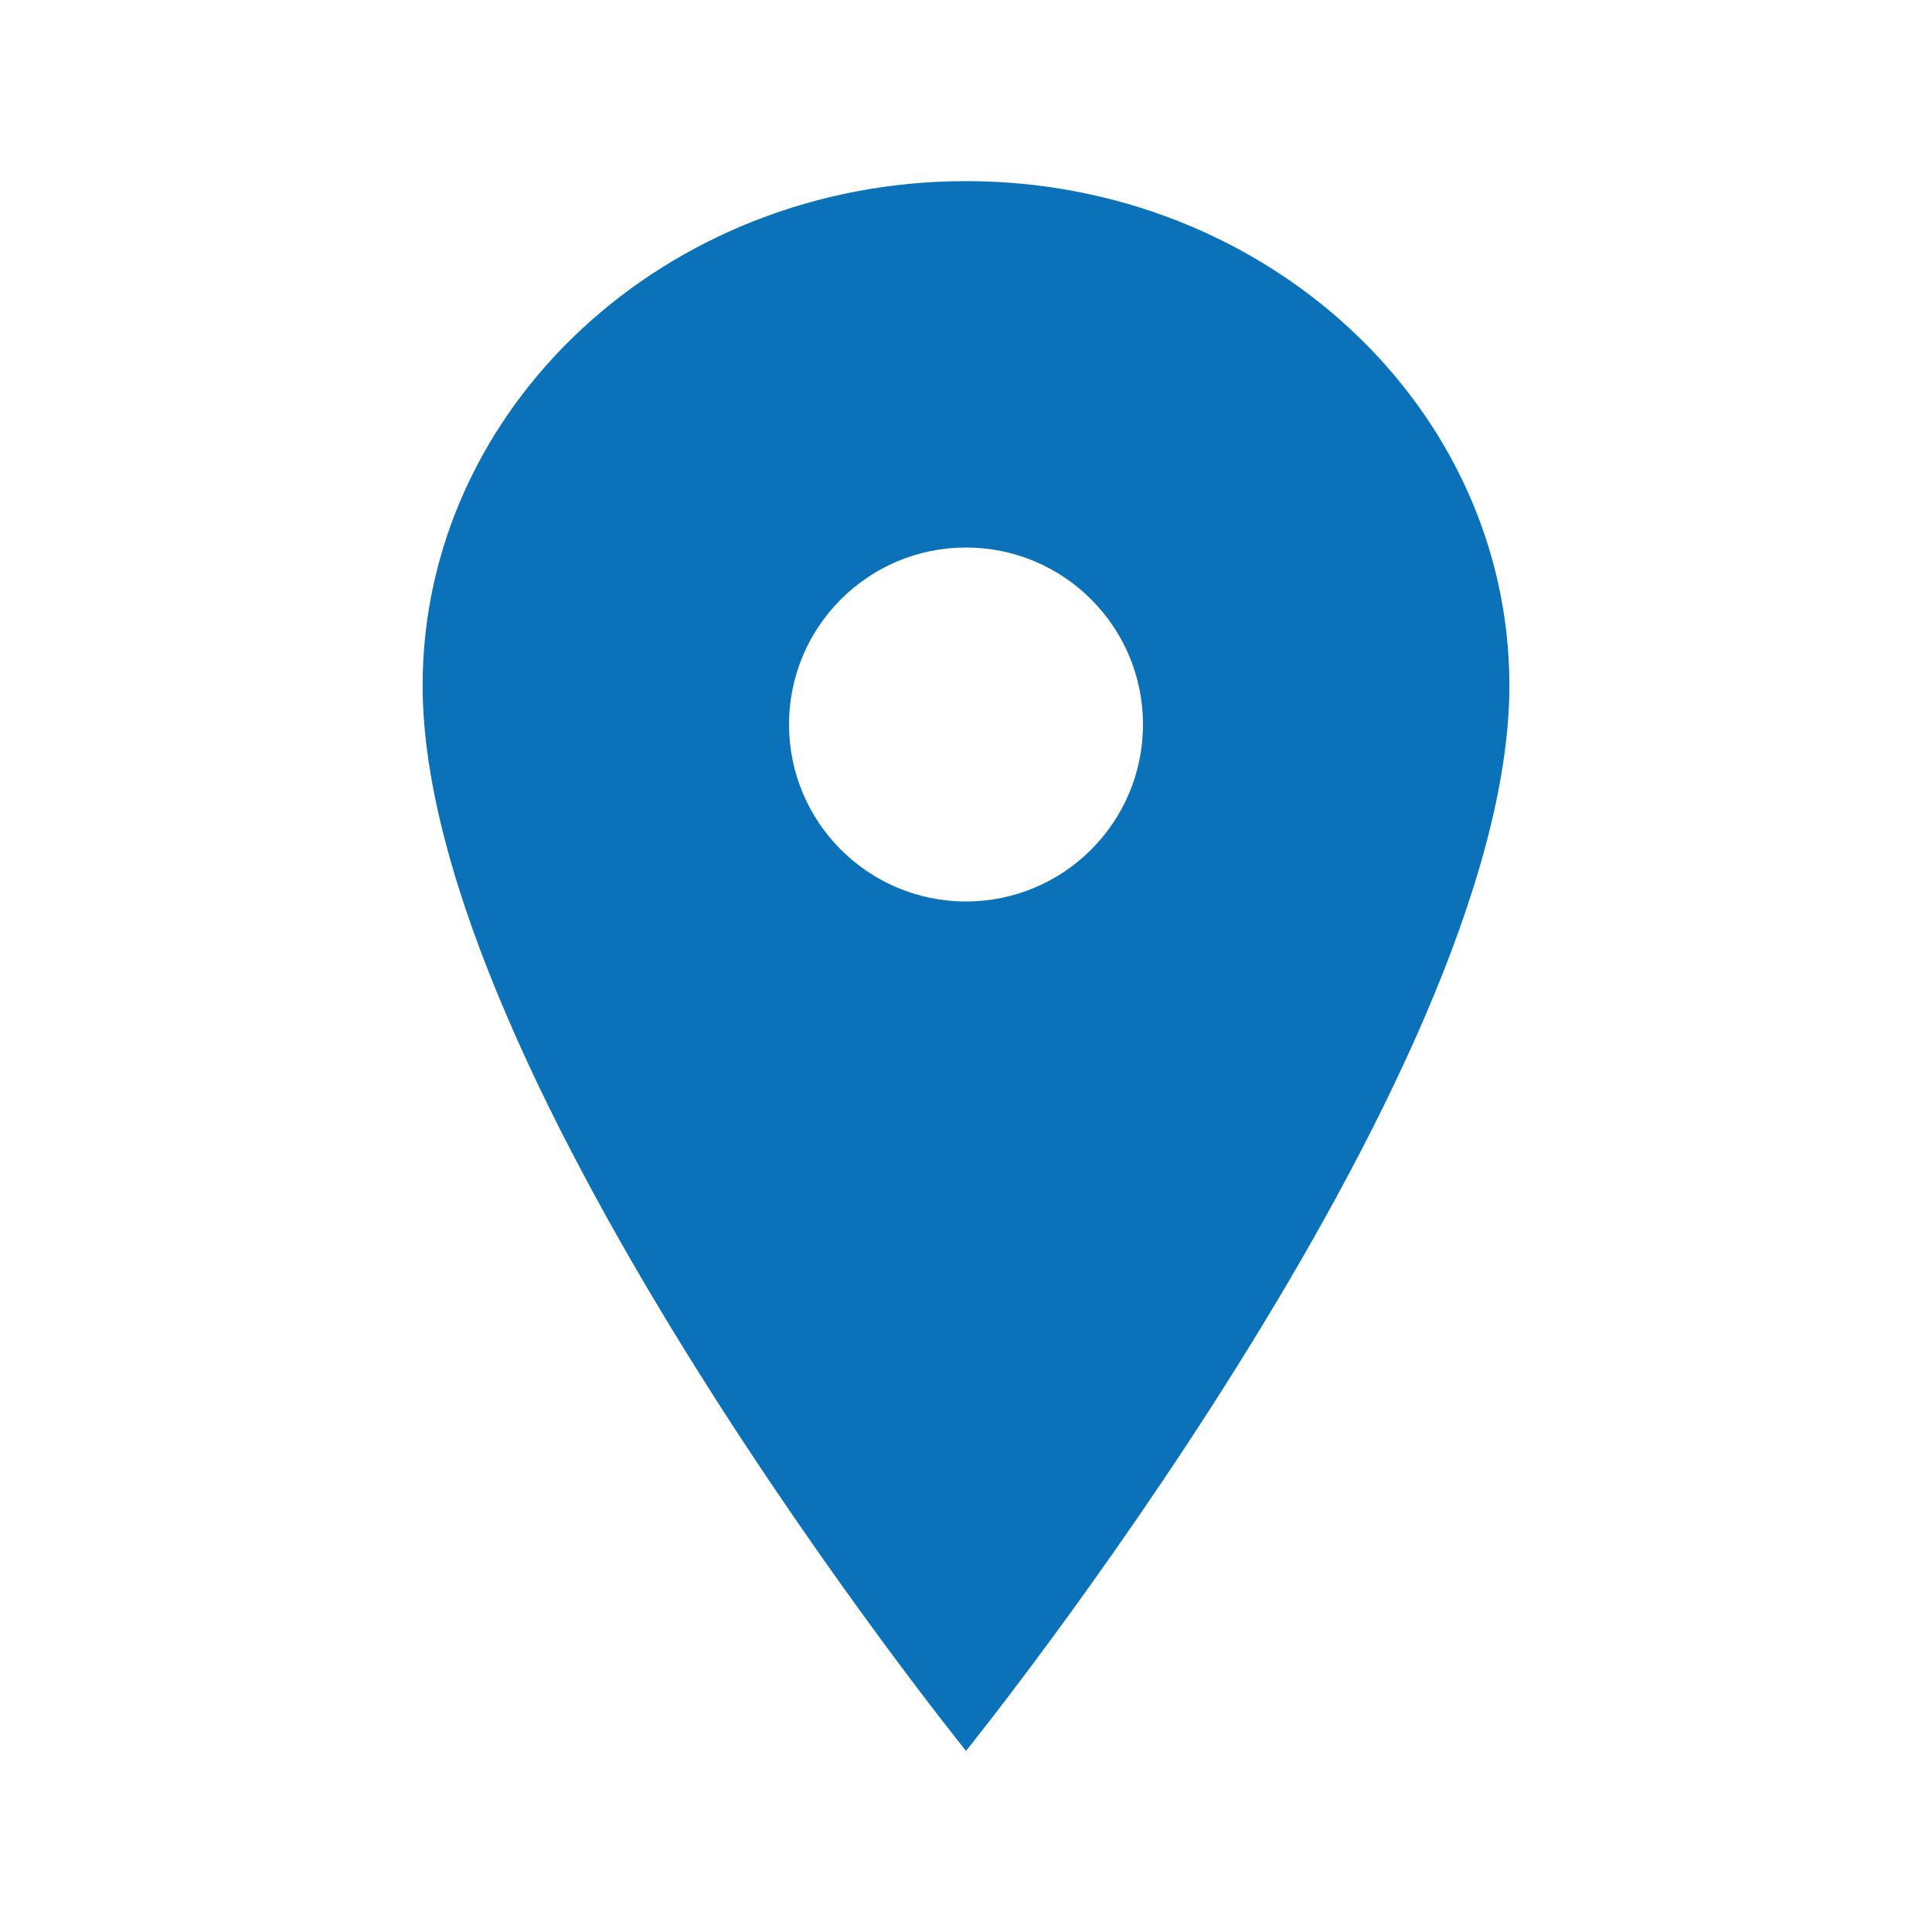
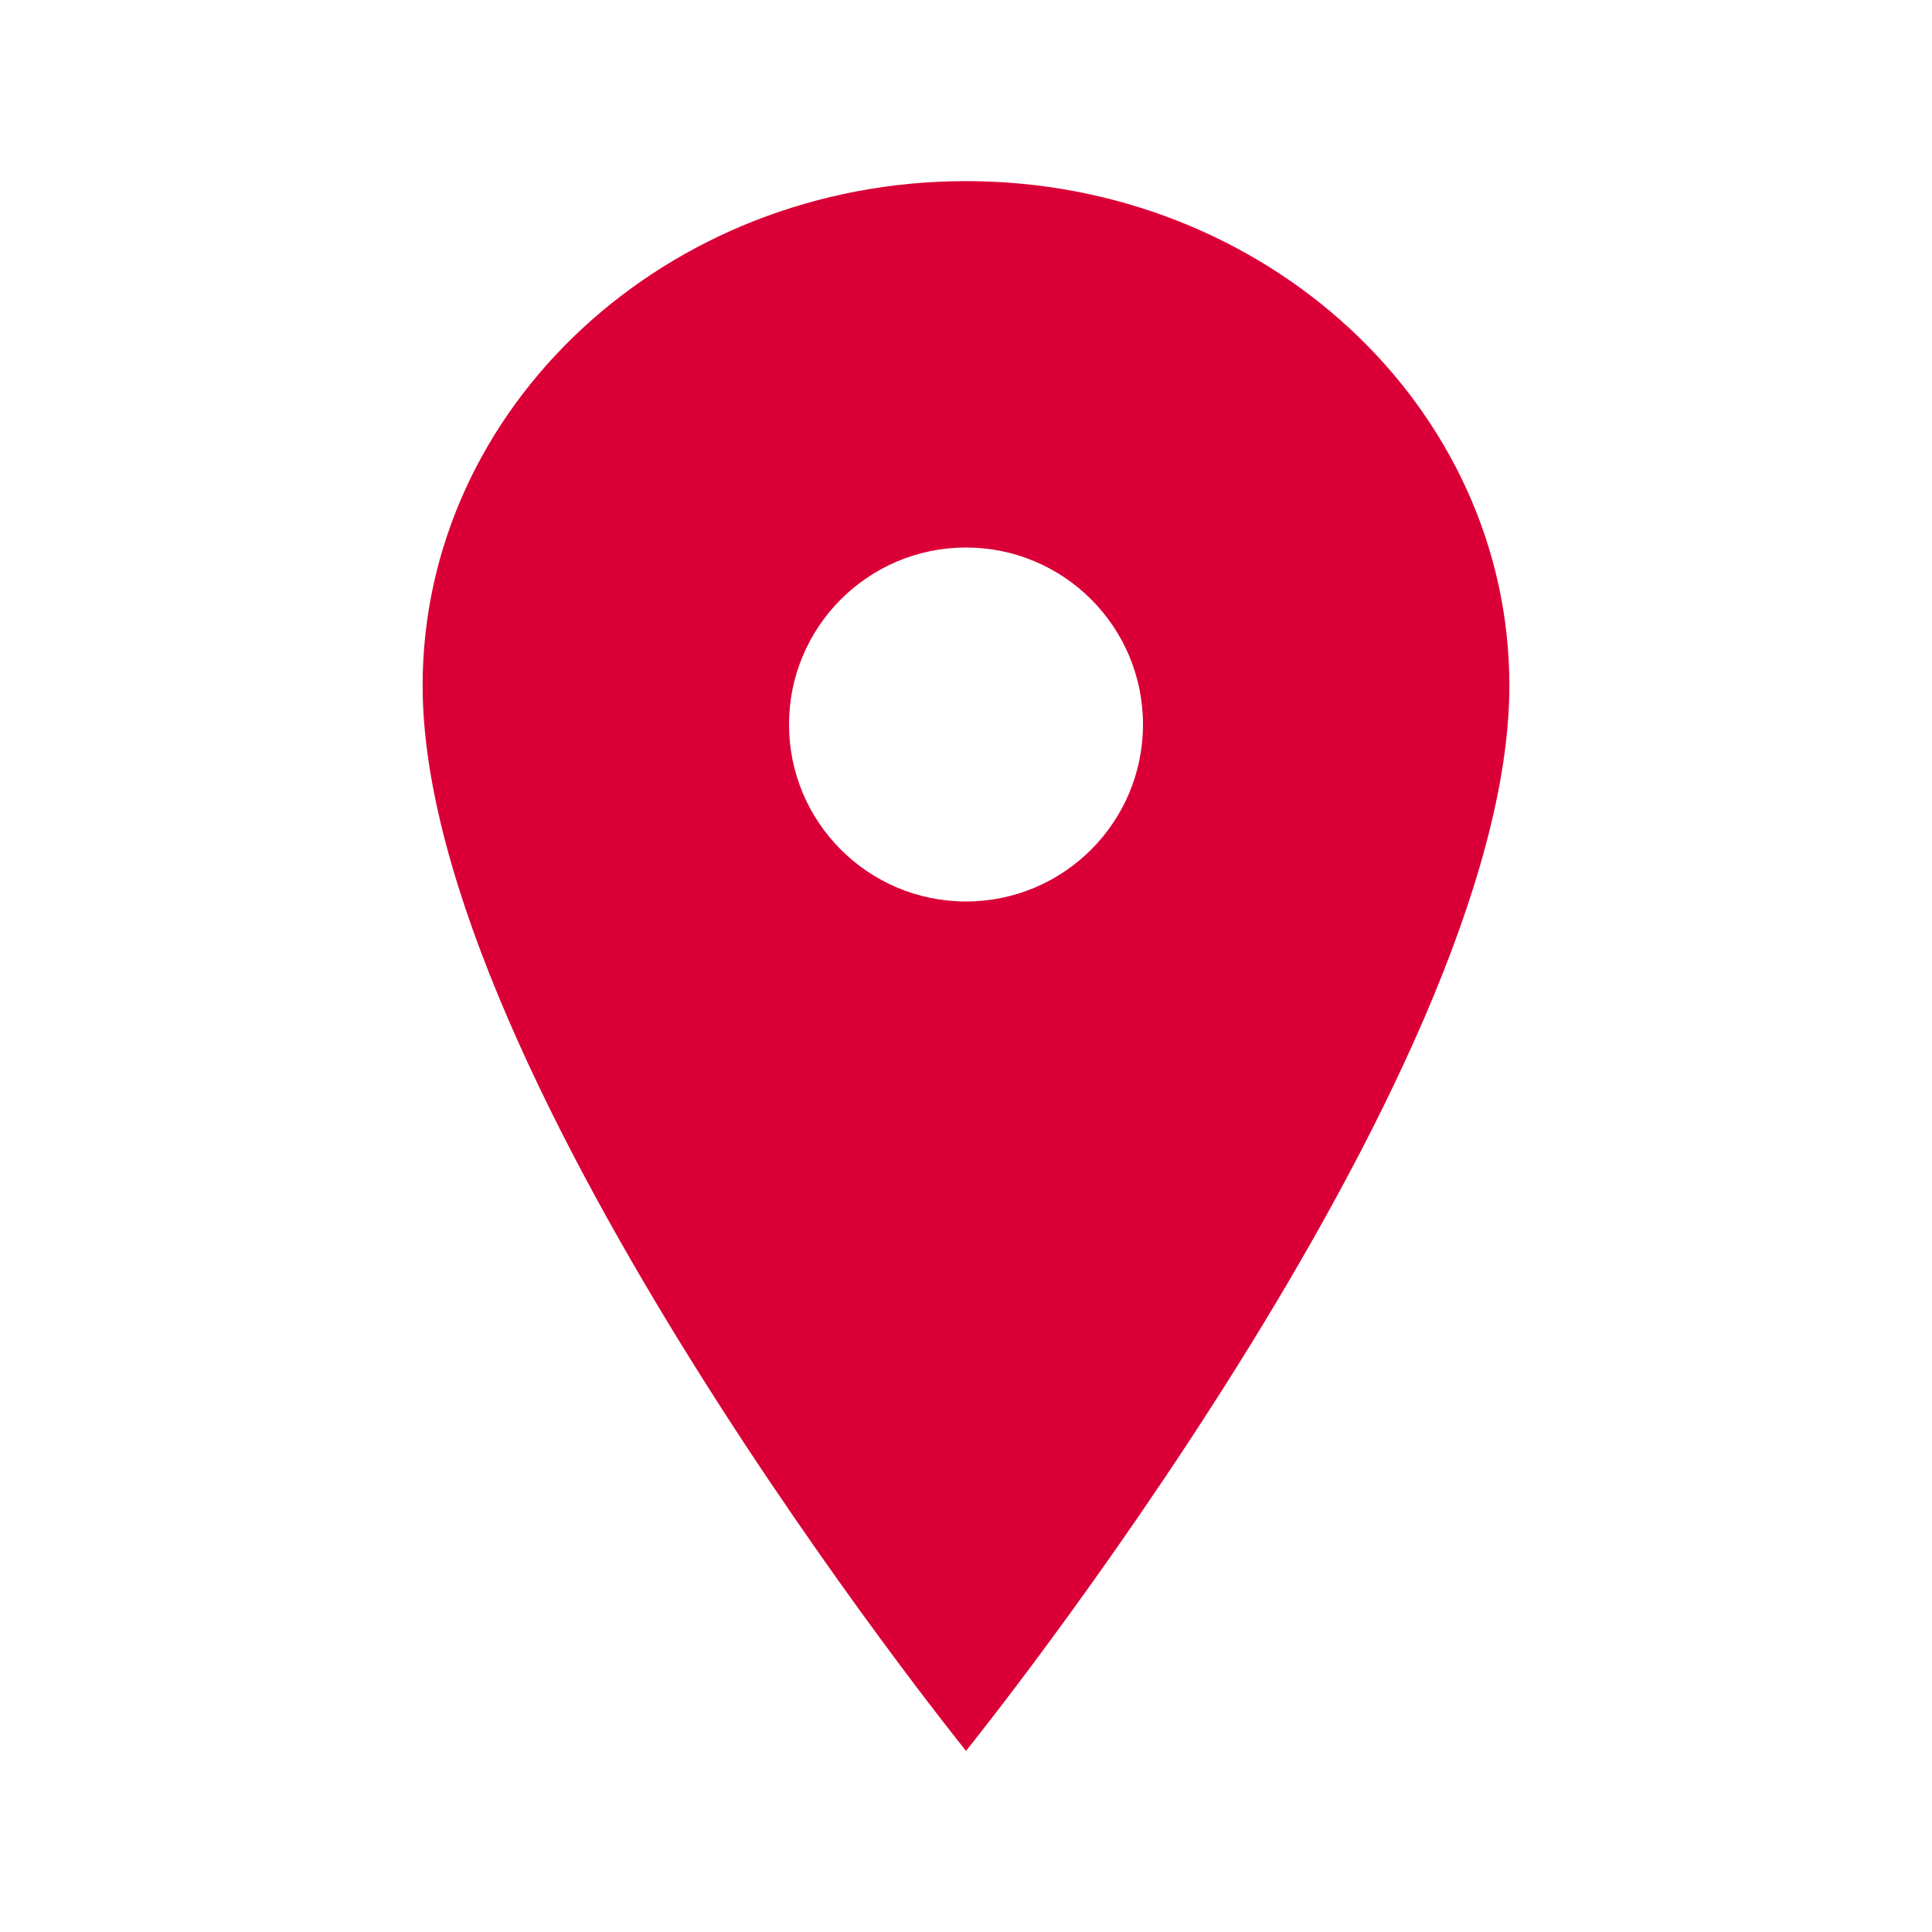
<svg xmlns="http://www.w3.org/2000/svg" viewBox="0 0 512 512">
-   <path d="M256 48c-79.5 0-144 59.9-144 133.7 0 104 144 282.3 144 282.3s144-178.3 144-282.3C400 107.9 335.5 48 256 48zm0 190.9c-25.9 0-46.9-21-46.9-46.9s21-46.9 46.9-46.9 46.9 21 46.9 46.9-21 46.9-46.9 46.9z" fill="#0b72b9" />
+   <path d="M256 48c-79.5 0-144 59.9-144 133.7 0 104 144 282.3 144 282.3s144-178.3 144-282.3C400 107.9 335.5 48 256 48zm0 190.9c-25.9 0-46.9-21-46.9-46.9s21-46.9 46.9-46.9 46.9 21 46.9 46.9-21 46.9-46.9 46.9z" fill="#da0037" />
</svg>
